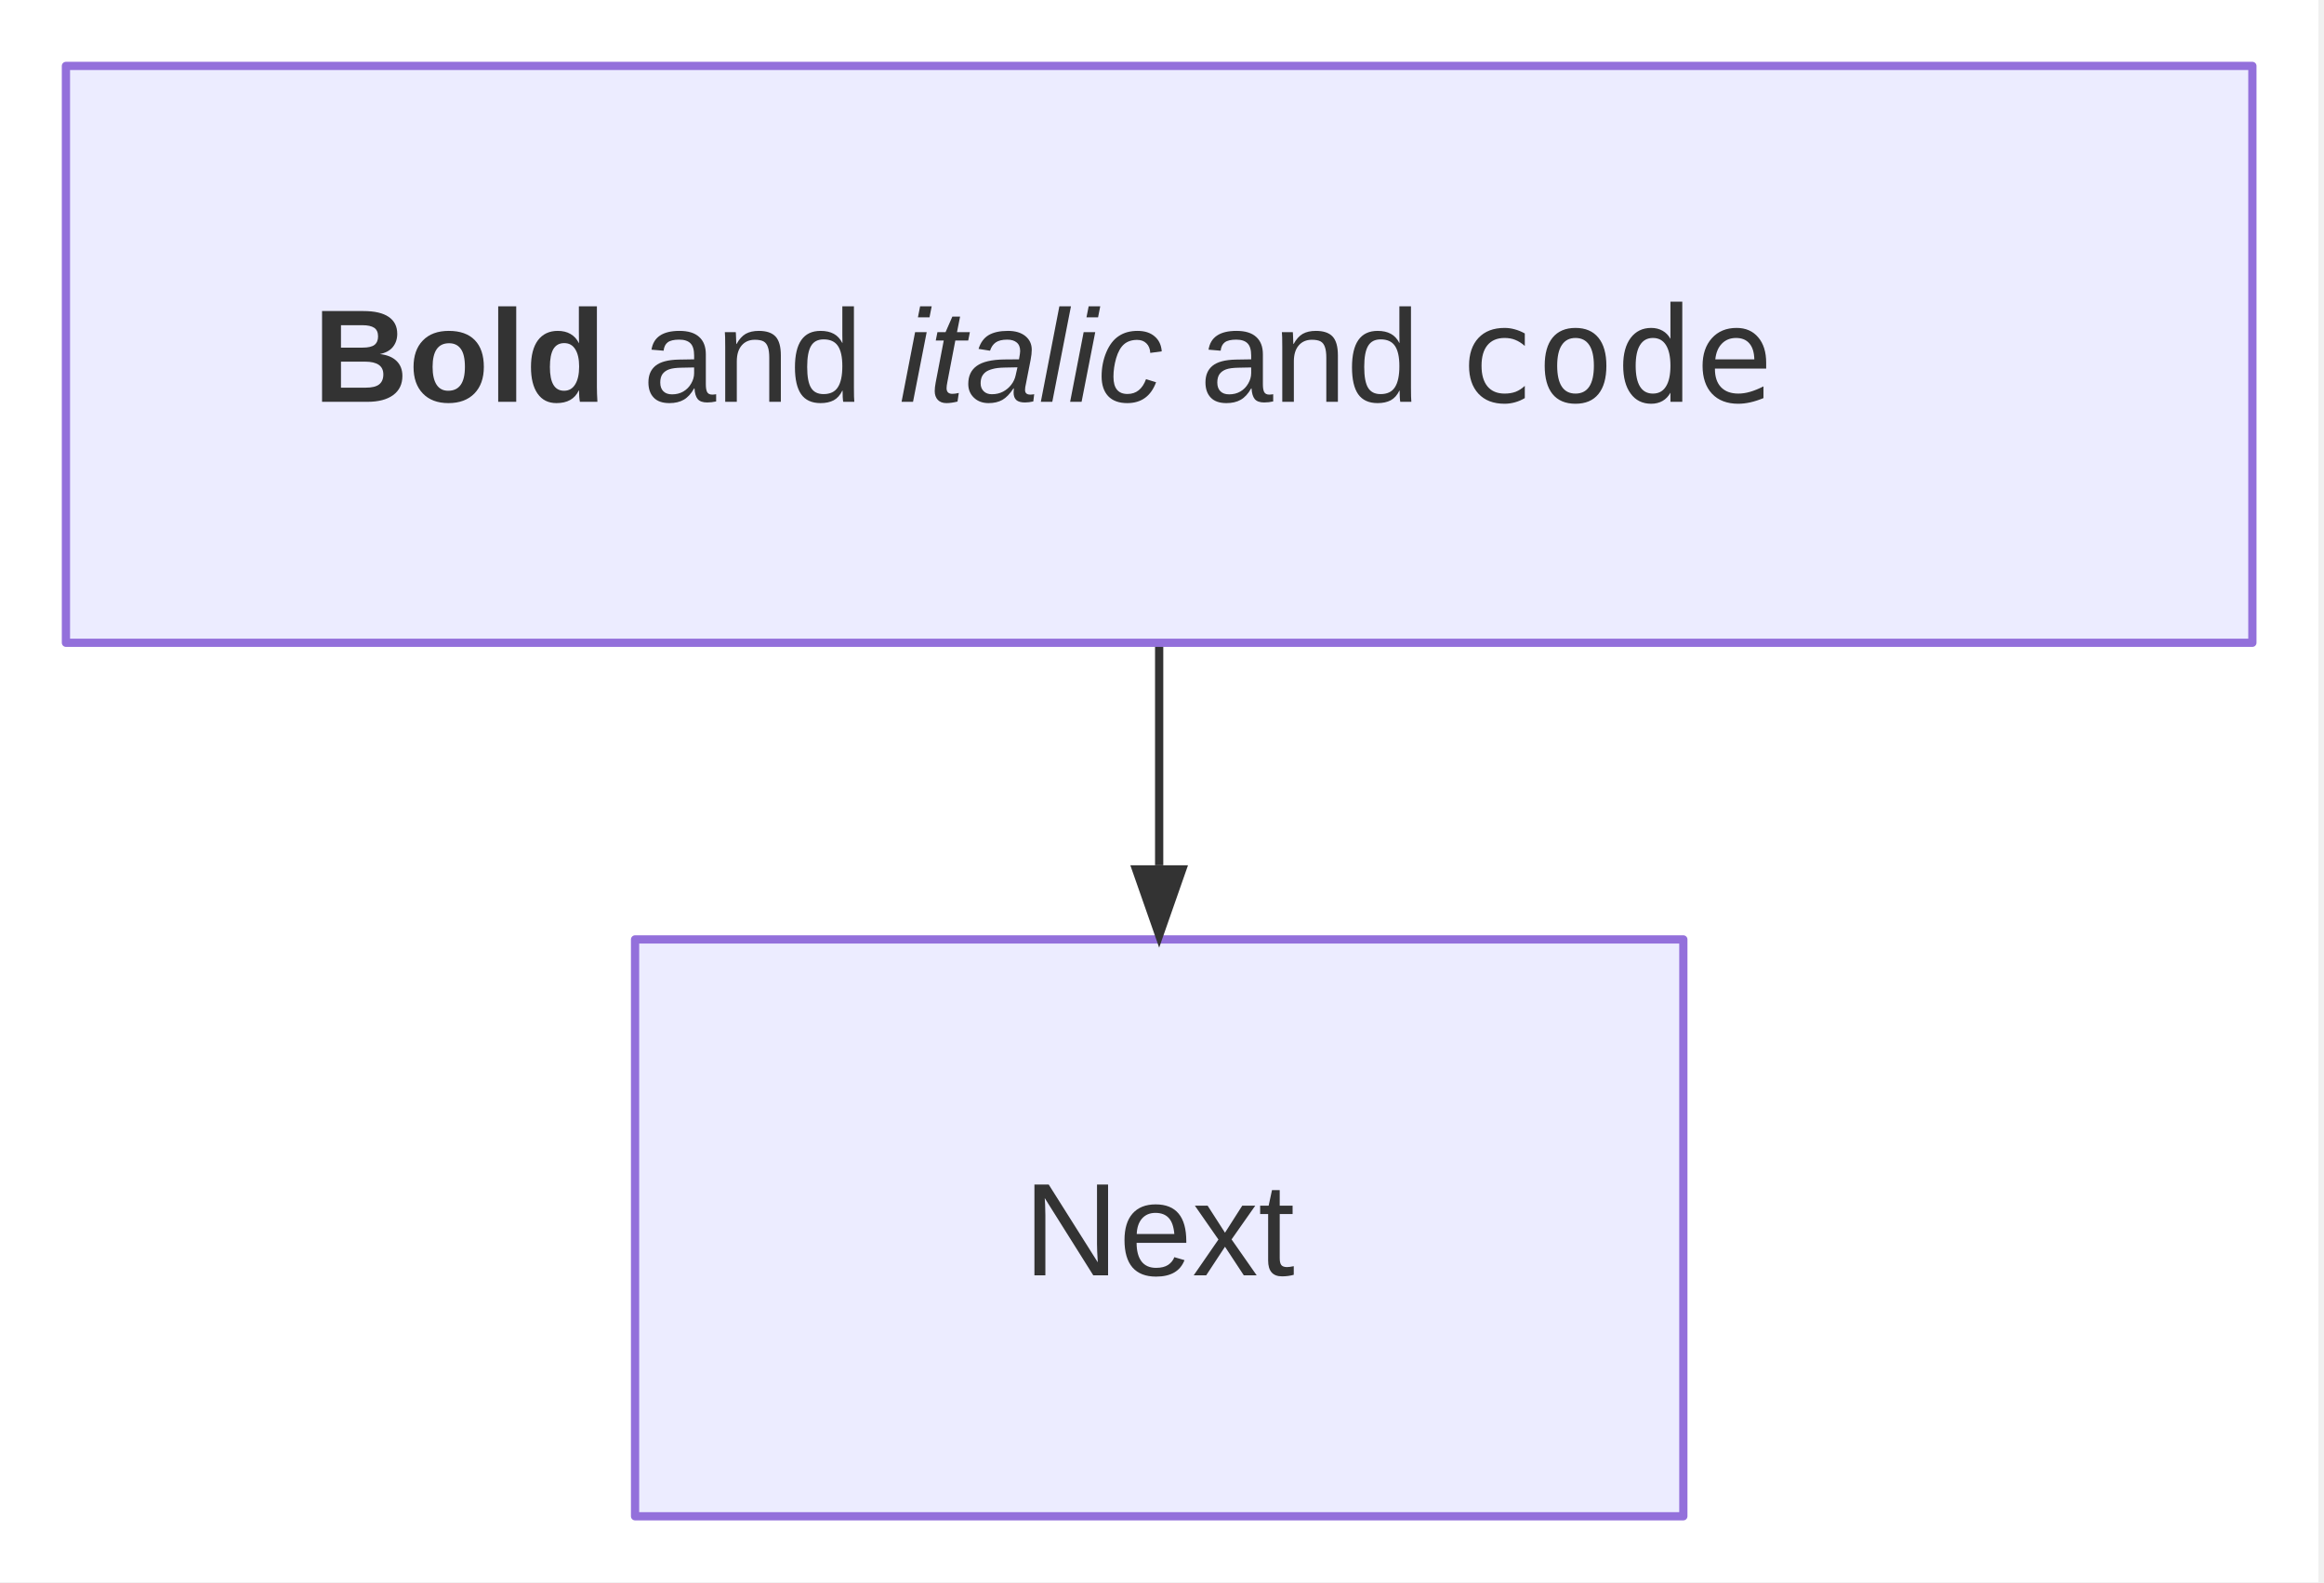
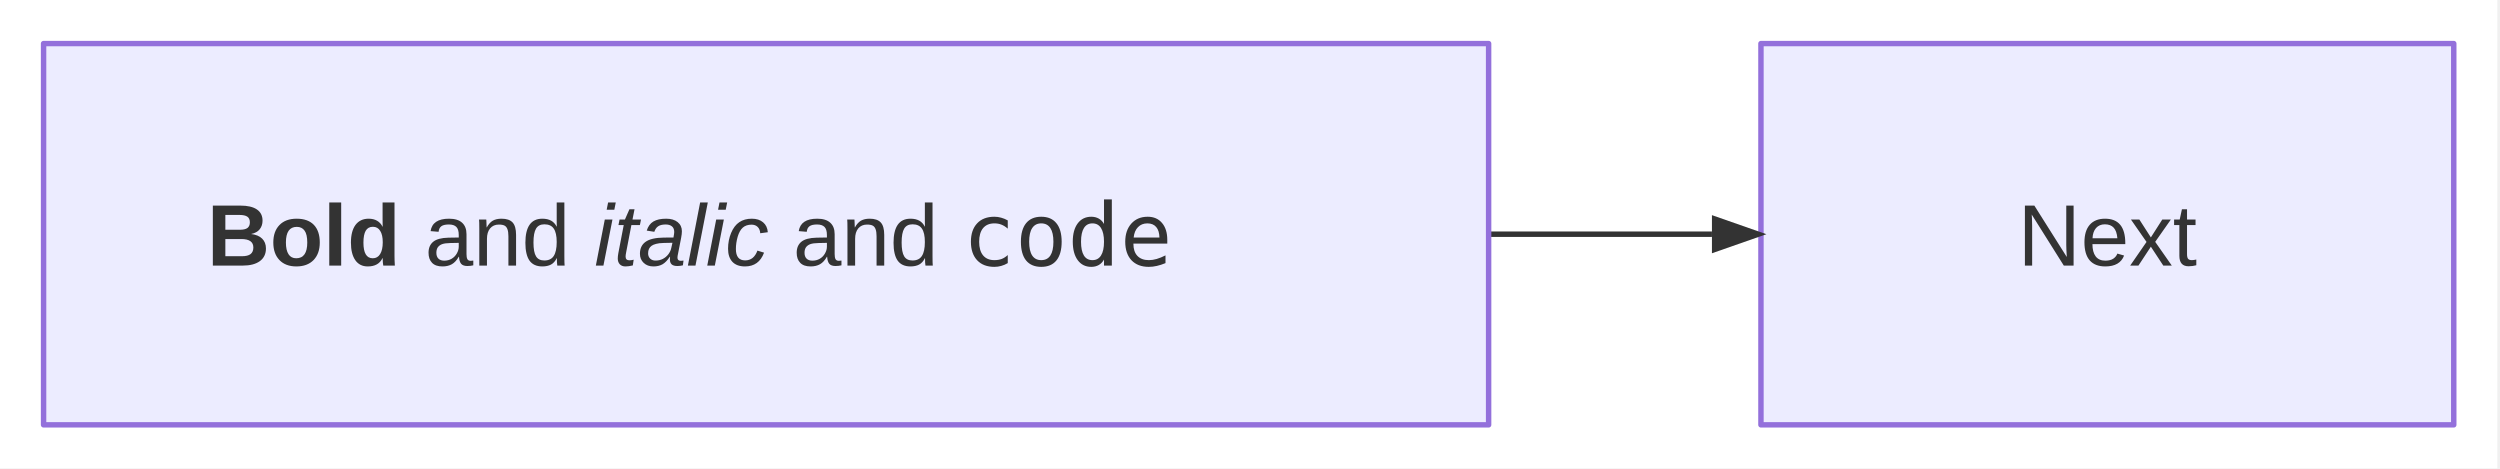
- <svg xmlns="http://www.w3.org/2000/svg" width="282" height="192" viewBox="0 0 282 192">
-   <rect x="0" y="0" width="281.312" height="192" fill="white" />
-   <line x1="140.656" y1="78" x2="140.656" y2="105" stroke="#333333" stroke-width="1" stroke-linecap="butt" data-edge-source="A" data-edge-target="B" />
+ <svg xmlns="http://www.w3.org/2000/svg" width="459" height="86" viewBox="0 0 459 86">
+   <rect x="0" y="0" width="458.512" height="86" fill="white" />
+   <line x1="273.312" y1="43" x2="314.312" y2="43" stroke="#333333" stroke-width="1" stroke-linecap="butt" data-edge-source="A" data-edge-target="B" />
  <path d="M8,8 H273.31 V78 H8 Z" fill="#ECECFF" stroke="#9370DB" stroke-width="1" stroke-linejoin="round" stroke-linecap="round" />
-   <path d="M77.06,114 H204.26 V184 H77.06 Z" fill="#ECECFF" stroke="#9370DB" stroke-width="1" stroke-linejoin="round" stroke-linecap="round" />
-   <polygon points="140.656,115 137.156,105 144.156,105" fill="#333333" stroke="none" />
+   <path d="M323.31,8 H450.51 V78 H323.31 Z" fill="#ECECFF" stroke="#9370DB" stroke-width="1" stroke-linejoin="round" stroke-linecap="round" />
+   <polygon points="324.312,43 314.312,46.5 314.312,39.5" fill="#333333" stroke="none" />
  <text y="48.76" text-anchor="start" fill="#333" font-family="&quot;trebuchet ms&quot;, verdana, arial, sans-serif" font-size="16" font-weight="normal">
    <tspan x="38" dy="0">
      <tspan font-weight="bold">Bold</tspan> and <tspan font-style="italic">italic</tspan> and <tspan font-family="Consolas, monospace">code</tspan>
    </tspan>
  </text>
-   <text x="140.656" y="154.76" text-anchor="middle" fill="#333" font-family="&quot;trebuchet ms&quot;, verdana, arial, sans-serif" font-size="16" font-weight="normal">Next</text>
+   <text x="386.912" y="48.76" text-anchor="middle" fill="#333" font-family="&quot;trebuchet ms&quot;, verdana, arial, sans-serif" font-size="16" font-weight="normal">Next</text>
</svg>
